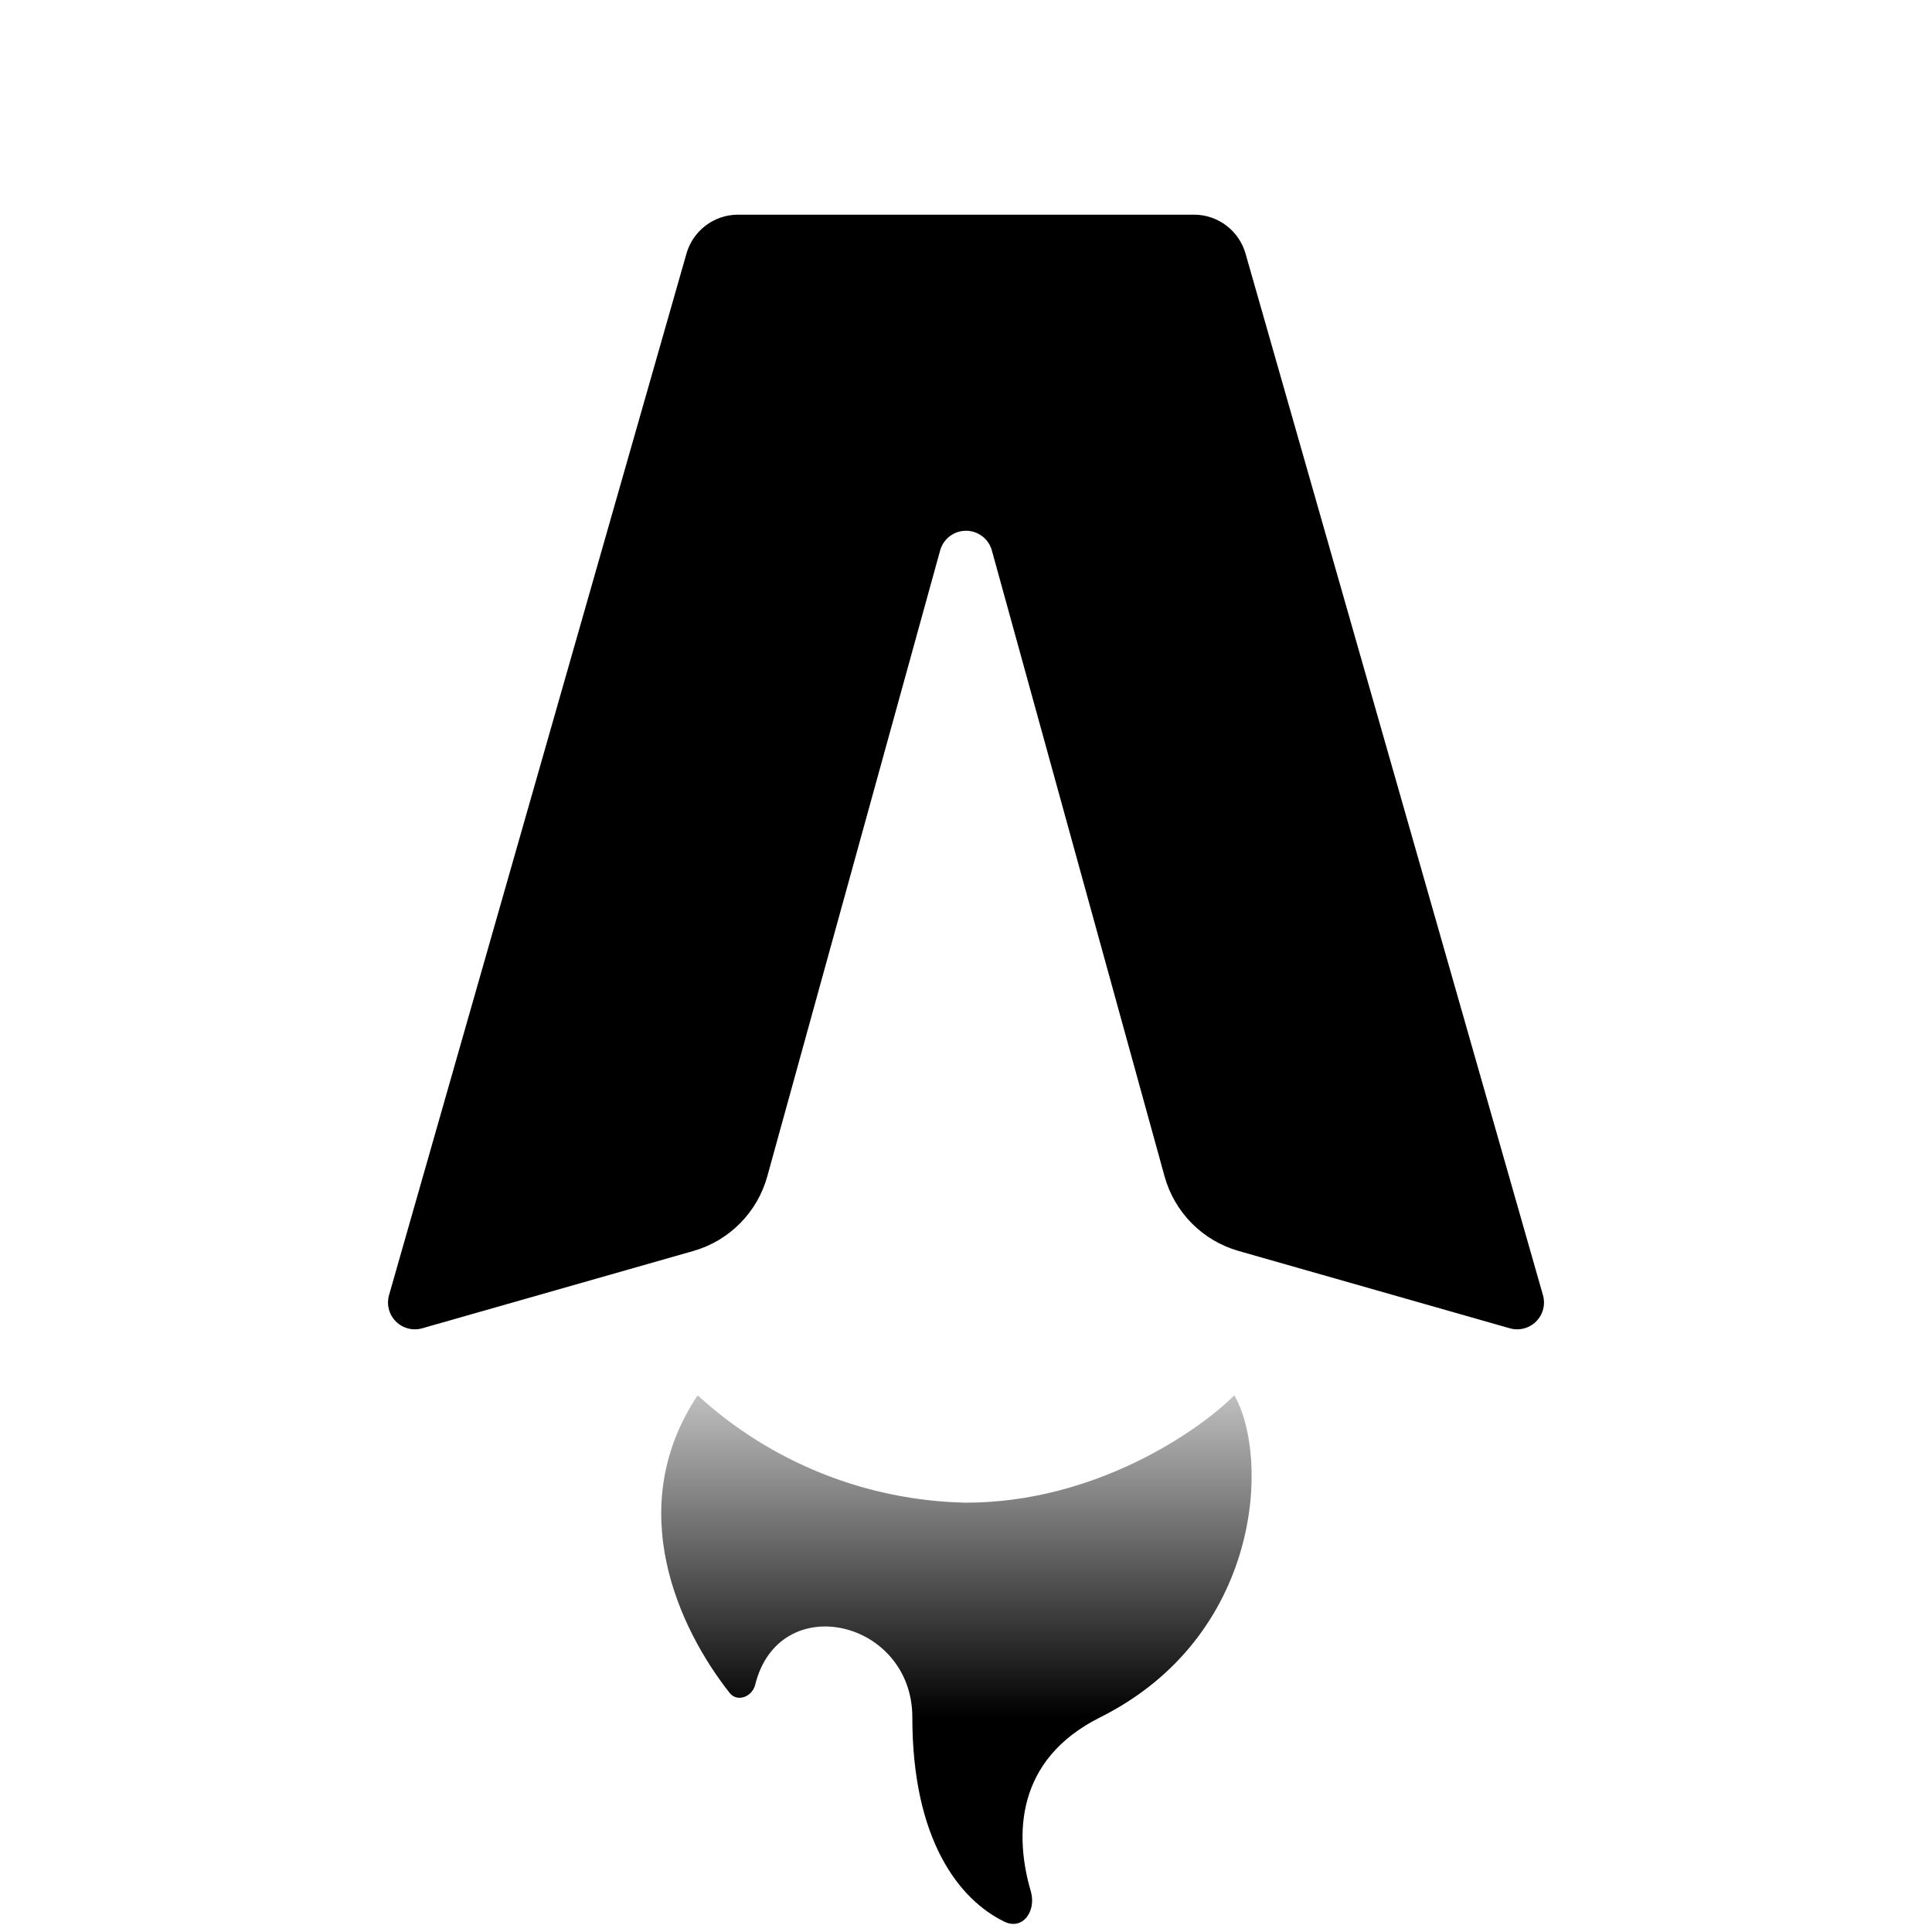
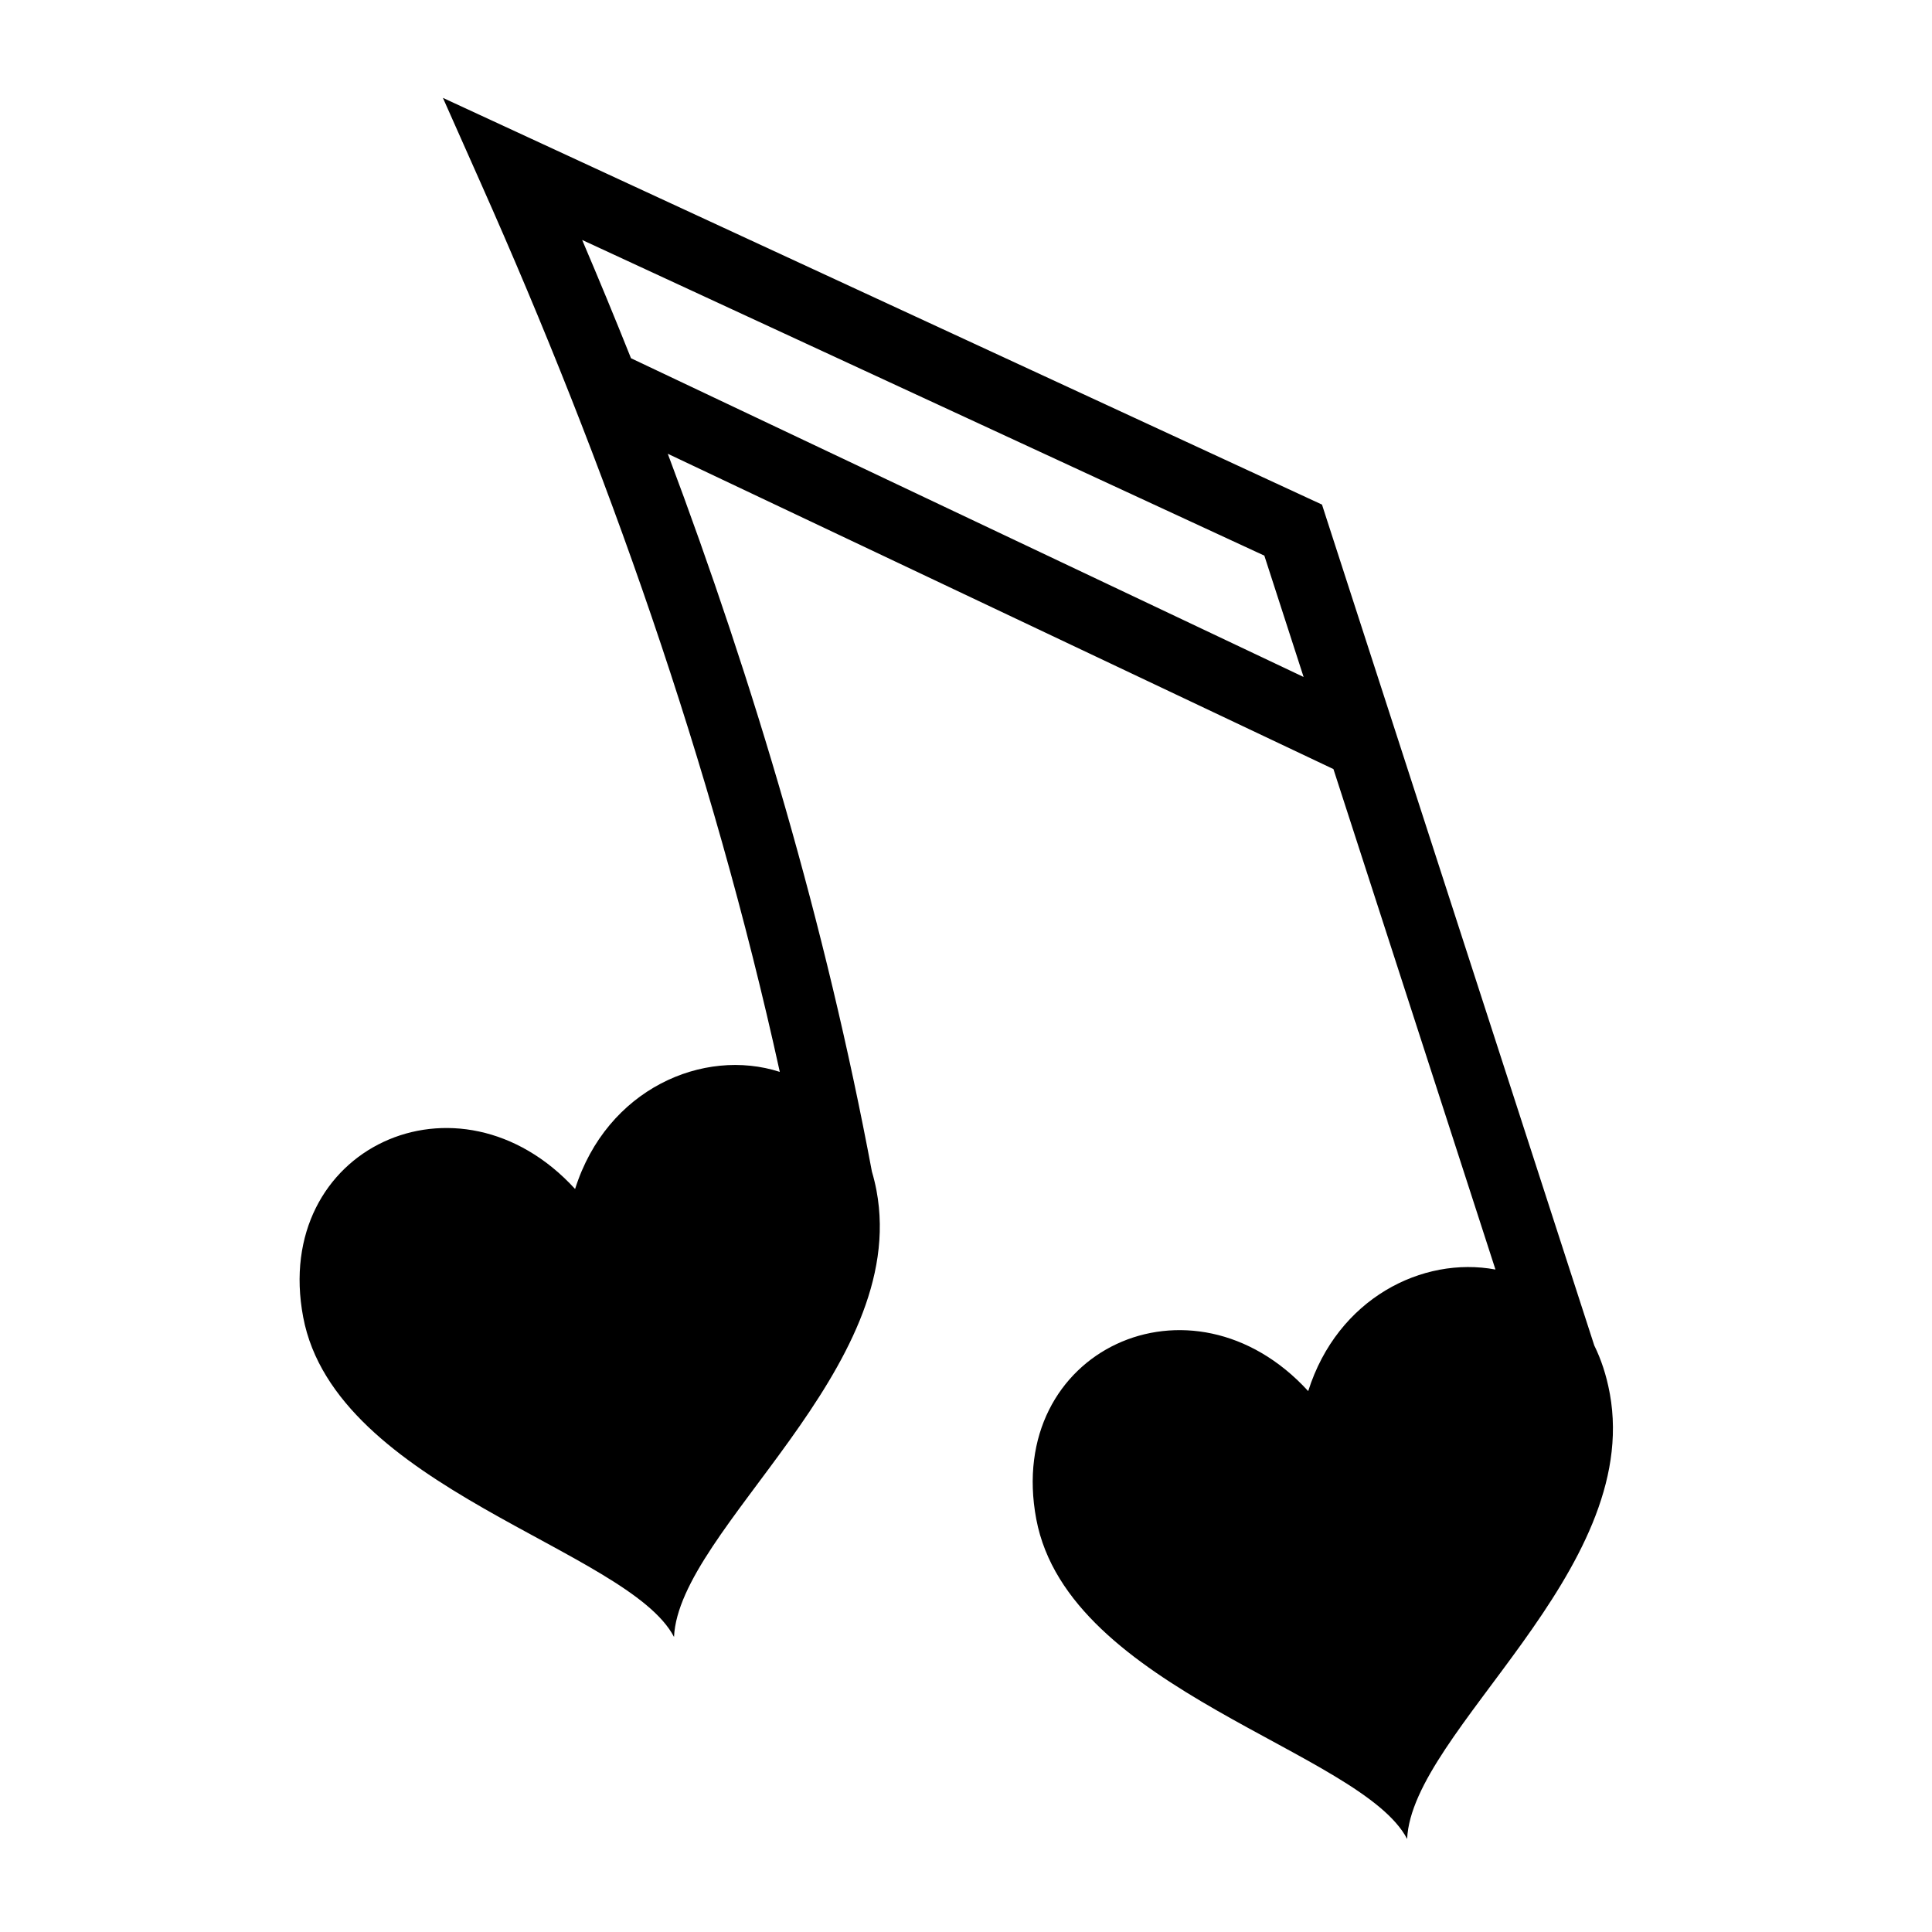
- <svg xmlns="http://www.w3.org/2000/svg" fill="none" viewBox="0 0 36 36">
-   <path fill="#000" d="M22.25 4h-8.5a1 1 0 0 0-.96.73l-5.54 19.4a.5.5 0 0 0 .62.62l5.05-1.44a2 2 0 0 0 1.38-1.4l3.22-11.66a.5.5 0 0 1 .96 0l3.22 11.67a2 2 0 0 0 1.38 1.39l5.05 1.44a.5.5 0 0 0 .62-.62l-5.54-19.4a1 1 0 0 0-.96-.73Z" />
-   <path fill="url(#gradient)" d="M18 28a7.63 7.63 0 0 1-5-2c-1.4 2.1-.35 4.35.6 5.55.14.17.41.07.47-.15.44-1.8 2.93-1.22 2.93.6 0 2.28.87 3.4 1.72 3.81.34.16.59-.2.49-.56-.31-1.05-.29-2.46 1.29-3.25 3-1.5 3.17-4.83 2.5-6-.67.67-2.6 2-5 2Z" />
-   <defs>
-     <linearGradient id="gradient" x1="16" x2="16" y1="32" y2="24" gradientUnits="userSpaceOnUse">
-       <stop stop-color="#000" />
-       <stop offset="1" stop-color="#000" stop-opacity="0" />
-     </linearGradient>
-   </defs>
-   <style>
-     @media (prefers-color-scheme:dark){:root{filter:invert(100%)}}
-   </style>
+ <svg xmlns="http://www.w3.org/2000/svg" width="1em" height="1em" viewBox="0 0 512 512">
+   <path fill="currentColor" d="m117.375 25.938l10.094 22.718c33.116 74.398 61.213 153.6 79.186 235.406c-20.196-6.522-45.85 4.468-54.25 31.032c-30.905-33.787-80.476-10.8-72.062 33.937c8.54 45.403 86.184 61.497 98.28 84.783c1.276-28.646 62.544-70.93 53.657-118.313a52 52 0 0 0-1.218-5.03c-12.258-65.38-31.13-129.108-54.093-190.22l176.405 83.563l42.938 132.625c-19.32-3.615-41.855 7.648-49.625 32.218c-30.906-33.785-80.477-10.8-72.063 33.938c8.54 45.402 86.184 61.466 98.28 84.75c1.273-28.583 62.278-70.746 53.72-118l-.03-.063c-.016-.082-.017-.166-.033-.25c-.873-4.658-2.255-8.807-4.062-12.467l-70.906-218.97l-1.25-3.874l-3.72-1.72l-206.687-95.625l-22.562-10.438zm36.906 37.656l180.782 83.656l10.407 32.156l-178.25-84.47c-4.2-10.534-8.526-20.98-12.94-31.342z" />
</svg>
